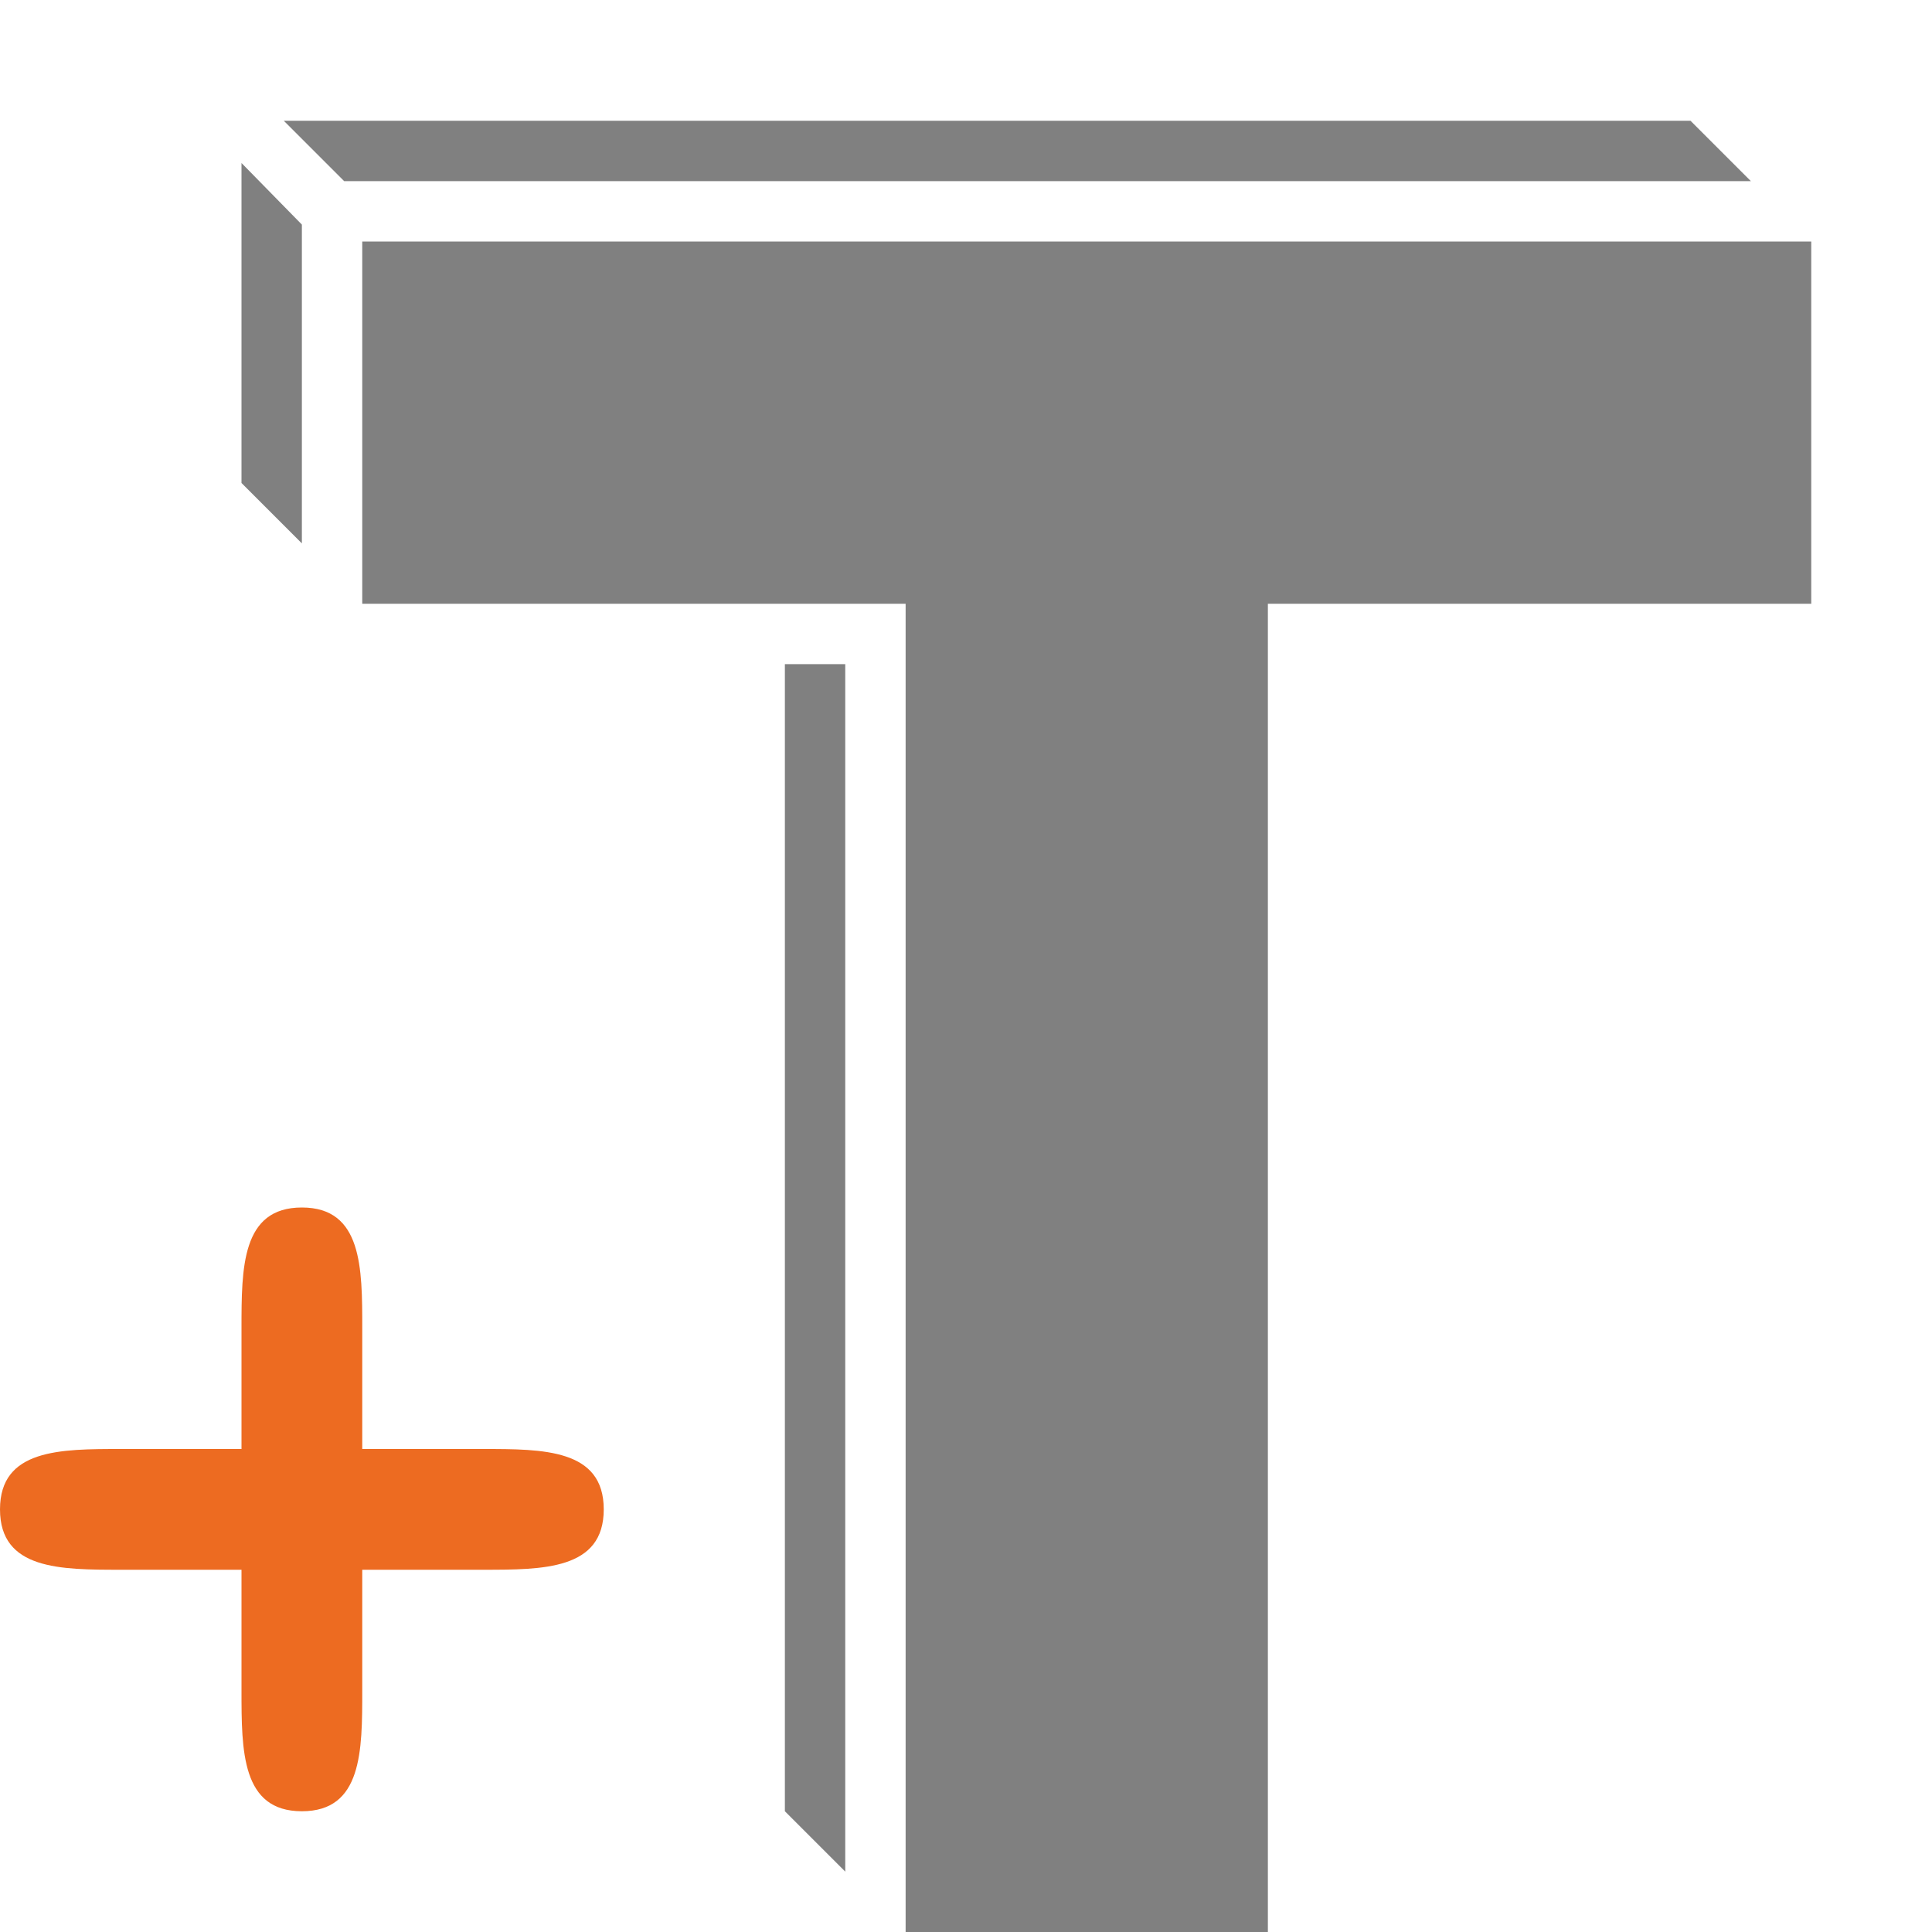
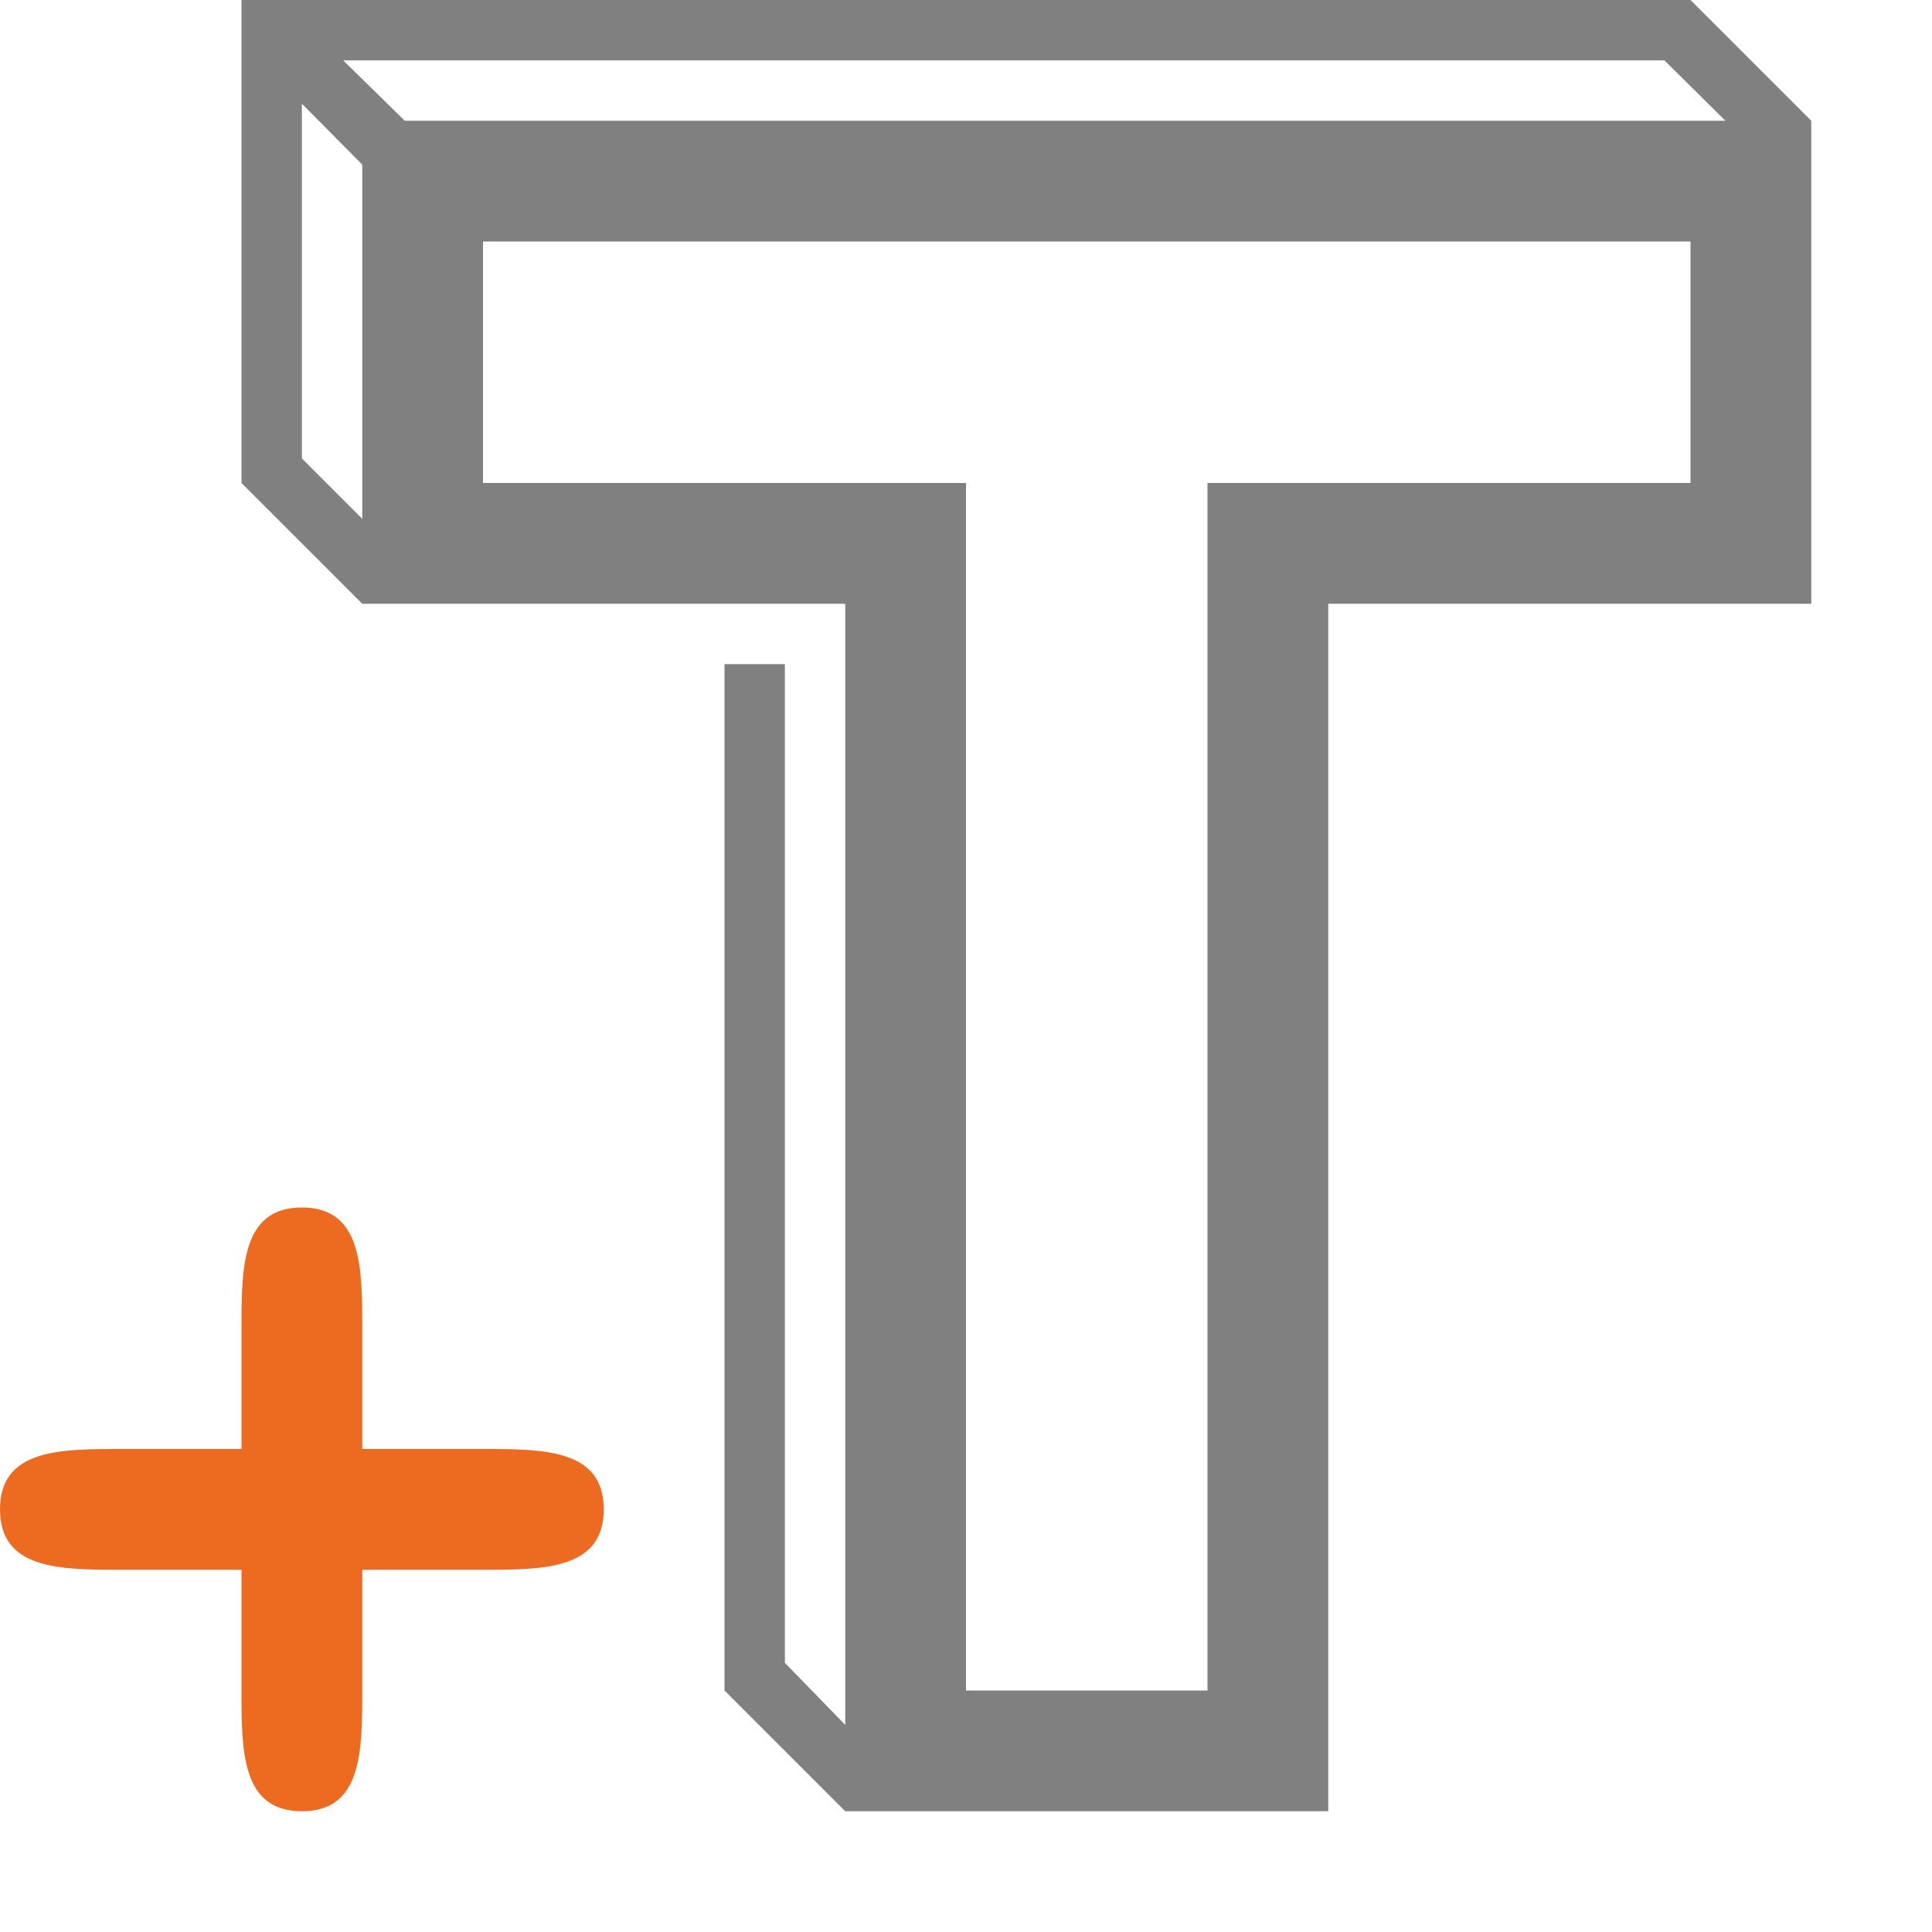
<svg xmlns="http://www.w3.org/2000/svg" viewBox="0 0 16 16" width="16px" height="16px">
-   <path fill="#808080" d="m 2.35,1 0.5,0.5 H 14.5 L 14,1 Z M 2,1.35 V 4 L 2.5,4.5 V 1.86 Z M 3,2 3,5 h 4.5 v 11 h 3 V 5 H 15 V 2 Z M 6.5,5.5 V 15 L 7,15.5 v -10 z" />
+   <path fill="#808080" d="m 2,0 v 4 l 1,1 h 4 v 9.285 L 6.5,13.771 V 5.5 H 6 V 14 l 1,1 h 4 V 5 h 4 V 1 L 14,0 Z M 2.842,0.5 H 13.784 L 14.289,1 H 3.352 Z M 2.5,0.859 3,1.363 v 2.934 l -0.5,-0.5 z M 4,2 H 14 V 4 H 10 V 14 H 8 V 4 H 4 Z" />
  <path fill="#ed6b21" d="M 2.5,10 C 2,10 2,10.5 2,11 v 1 L 1,12 C 0.5,12 0,12 0,12.5 0,13 0.5,13 1,13 l 1,0 v 1 C 2,14.5 2,15 2.5,15 3,15 3,14.5 3,14 V 13 H 4 C 4.5,13 5,13 5,12.5 5,12 4.5,12 4,12 H 3 V 11 C 3,10.5 3,10 2.5,10 Z" />
</svg>
